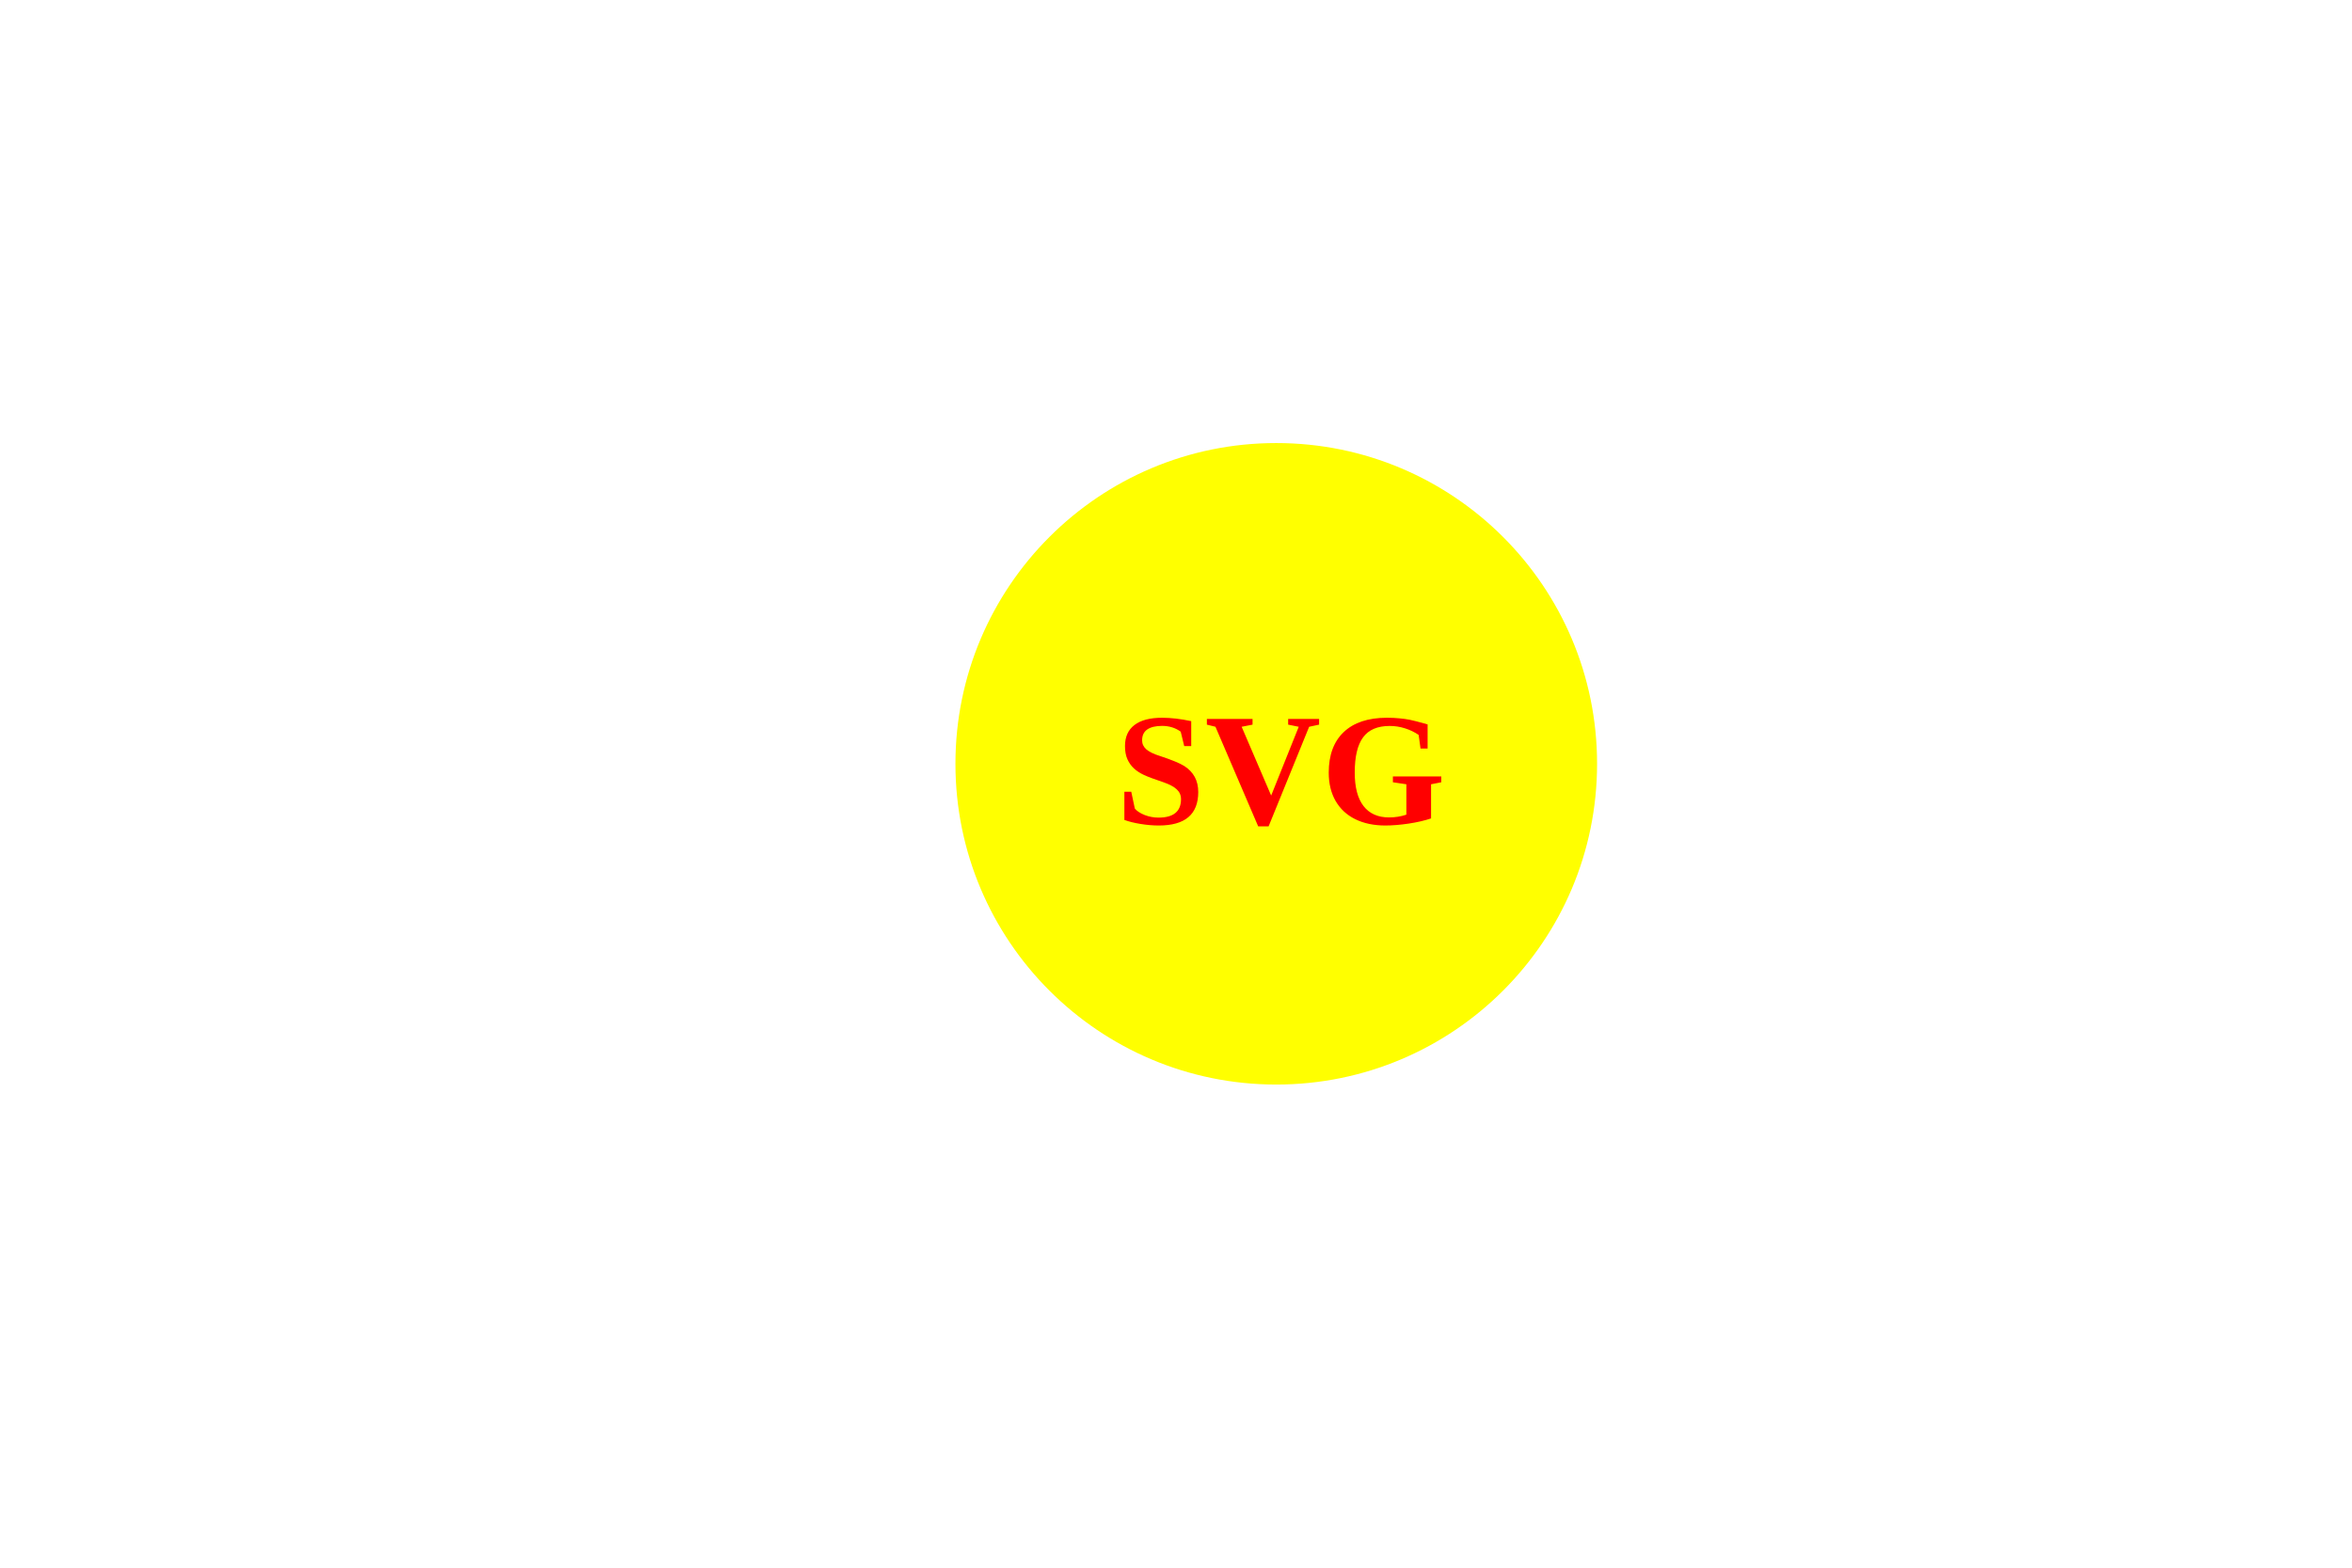
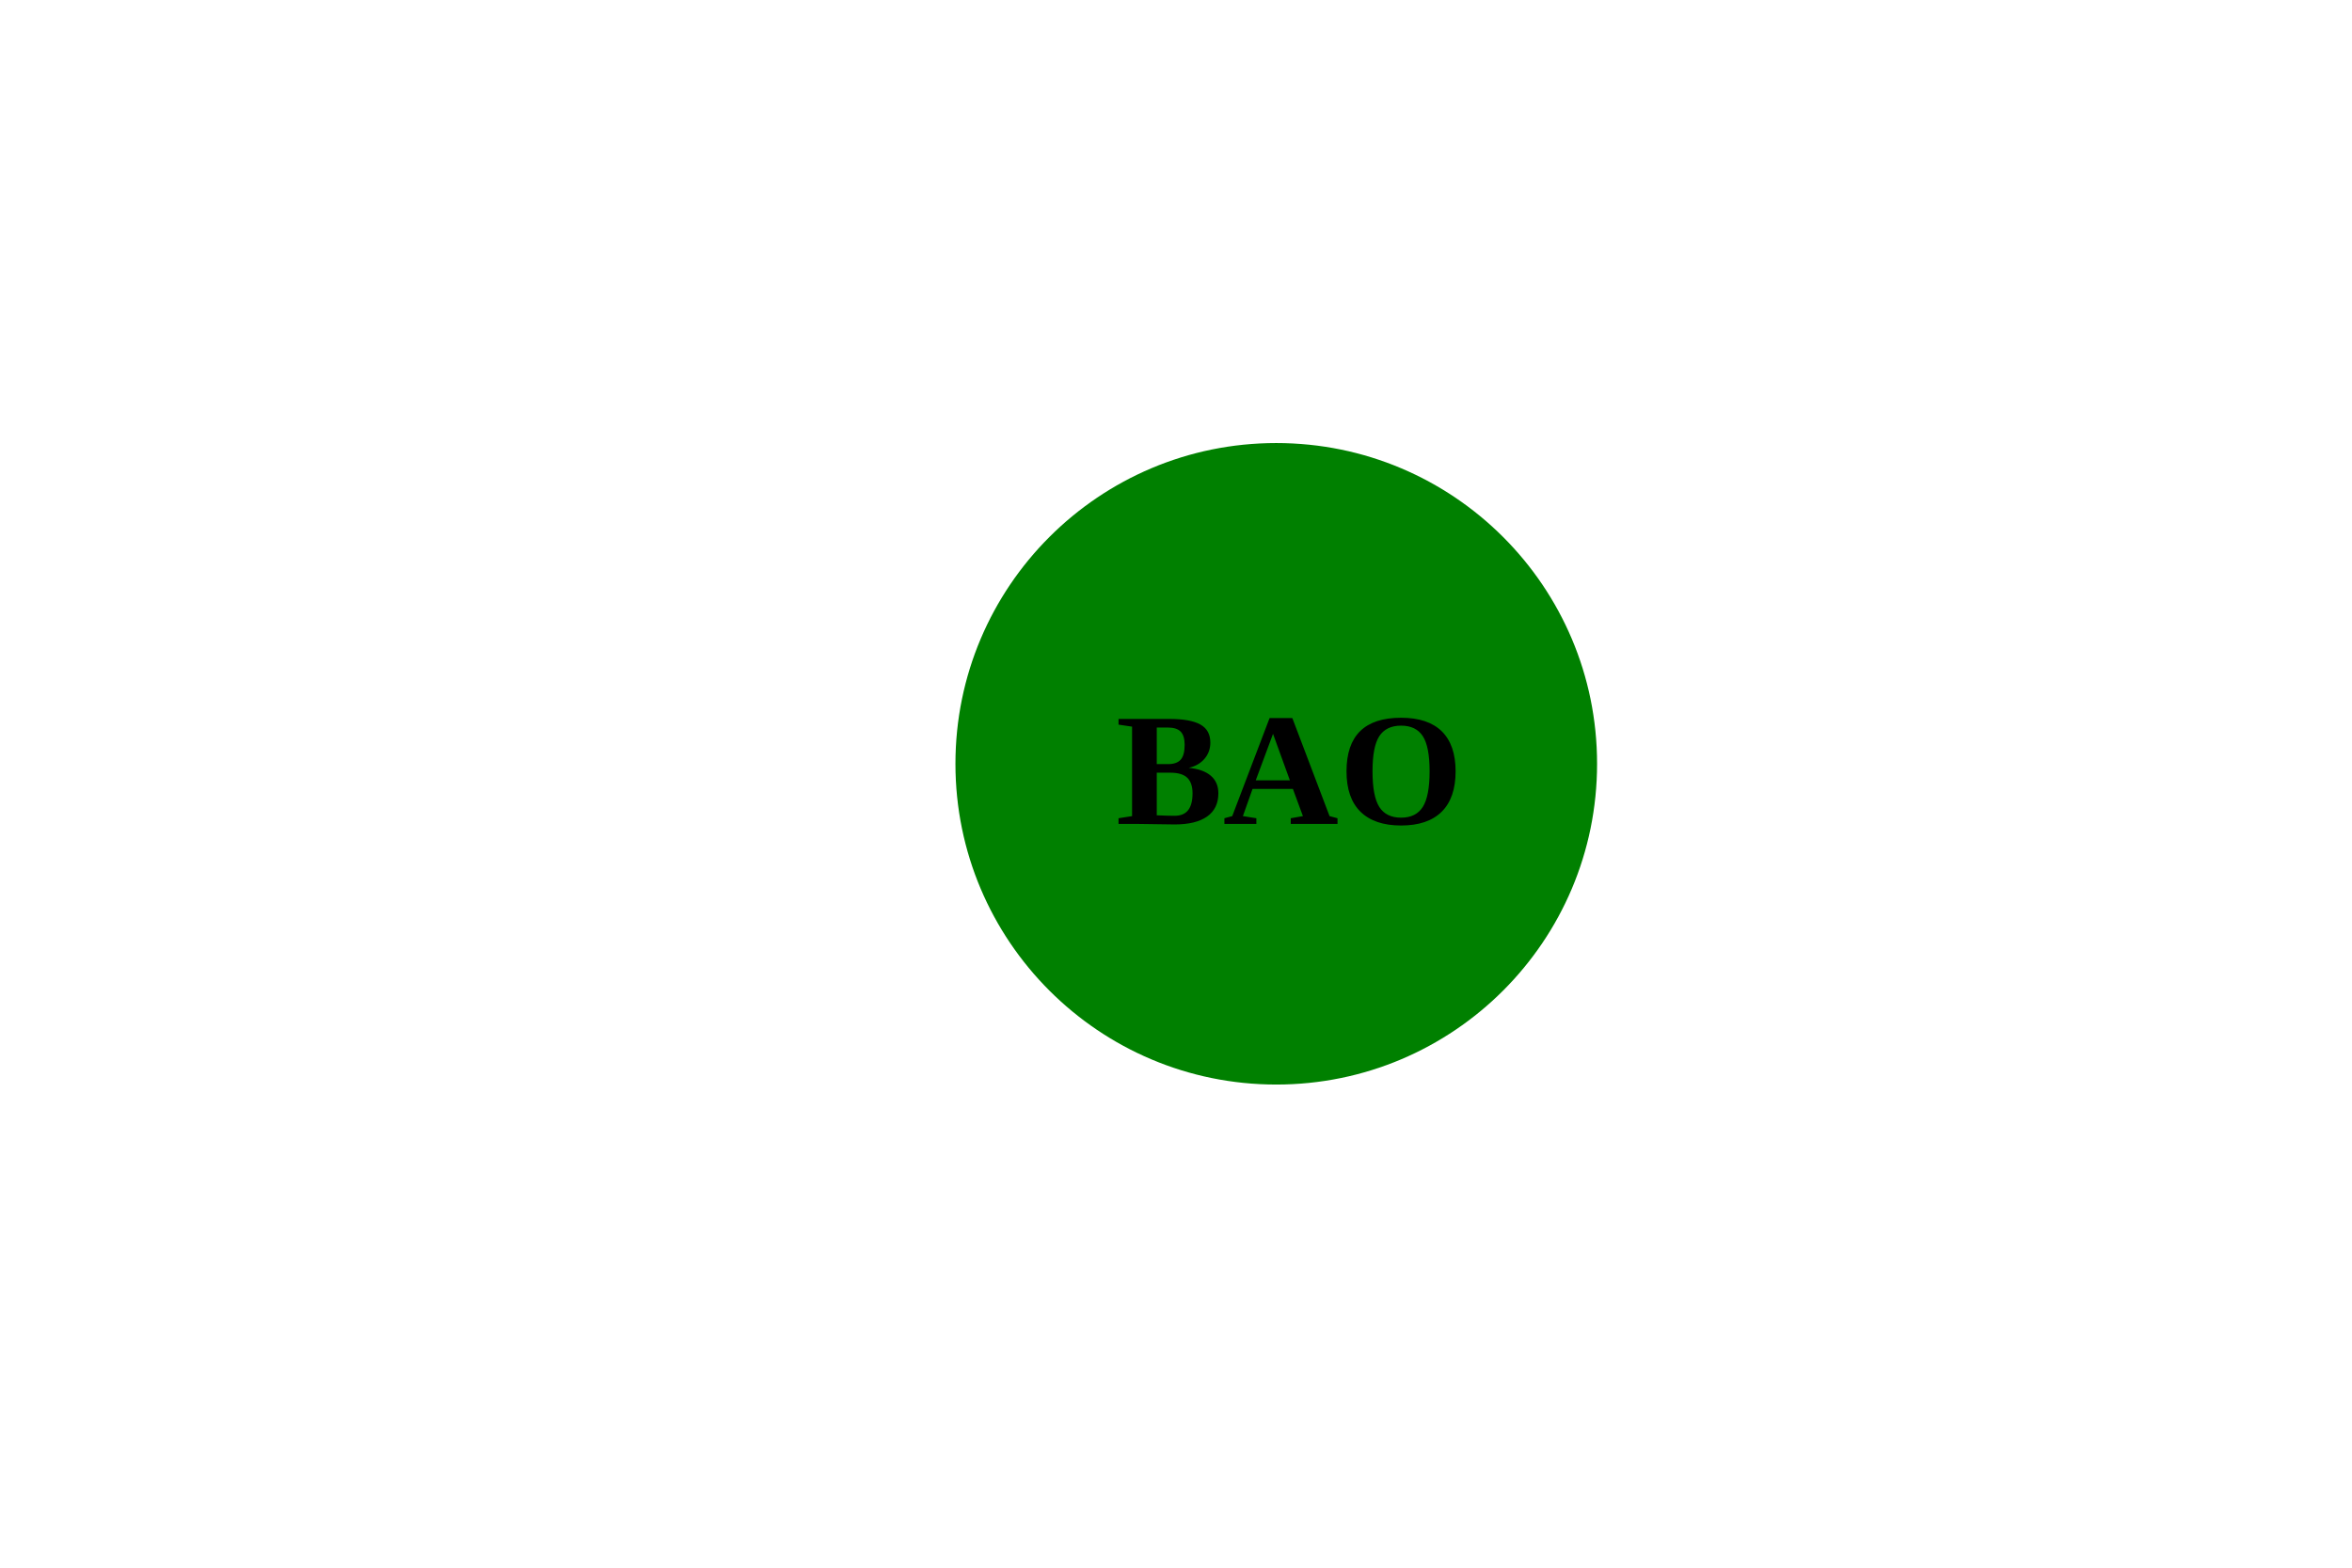
<svg xmlns="http://www.w3.org/2000/svg" width="300" height="200" viewBox="-70.5 -70.5 391 391">
  <g opacity="1.0">
-     <circle cx="150" cy="120" r="80" fill="yellow" />
+     <circle cx="150" cy="120" r="80" fill="green" />
    <text x="110" y="135">
-       <tspan font-weight="bold" font-size="40px" fill="red">SVG</tspan>
+       <tspan font-weight="bold" font-size="40px" fill="black">BAO</tspan>
    </text>
  </g>
</svg>
